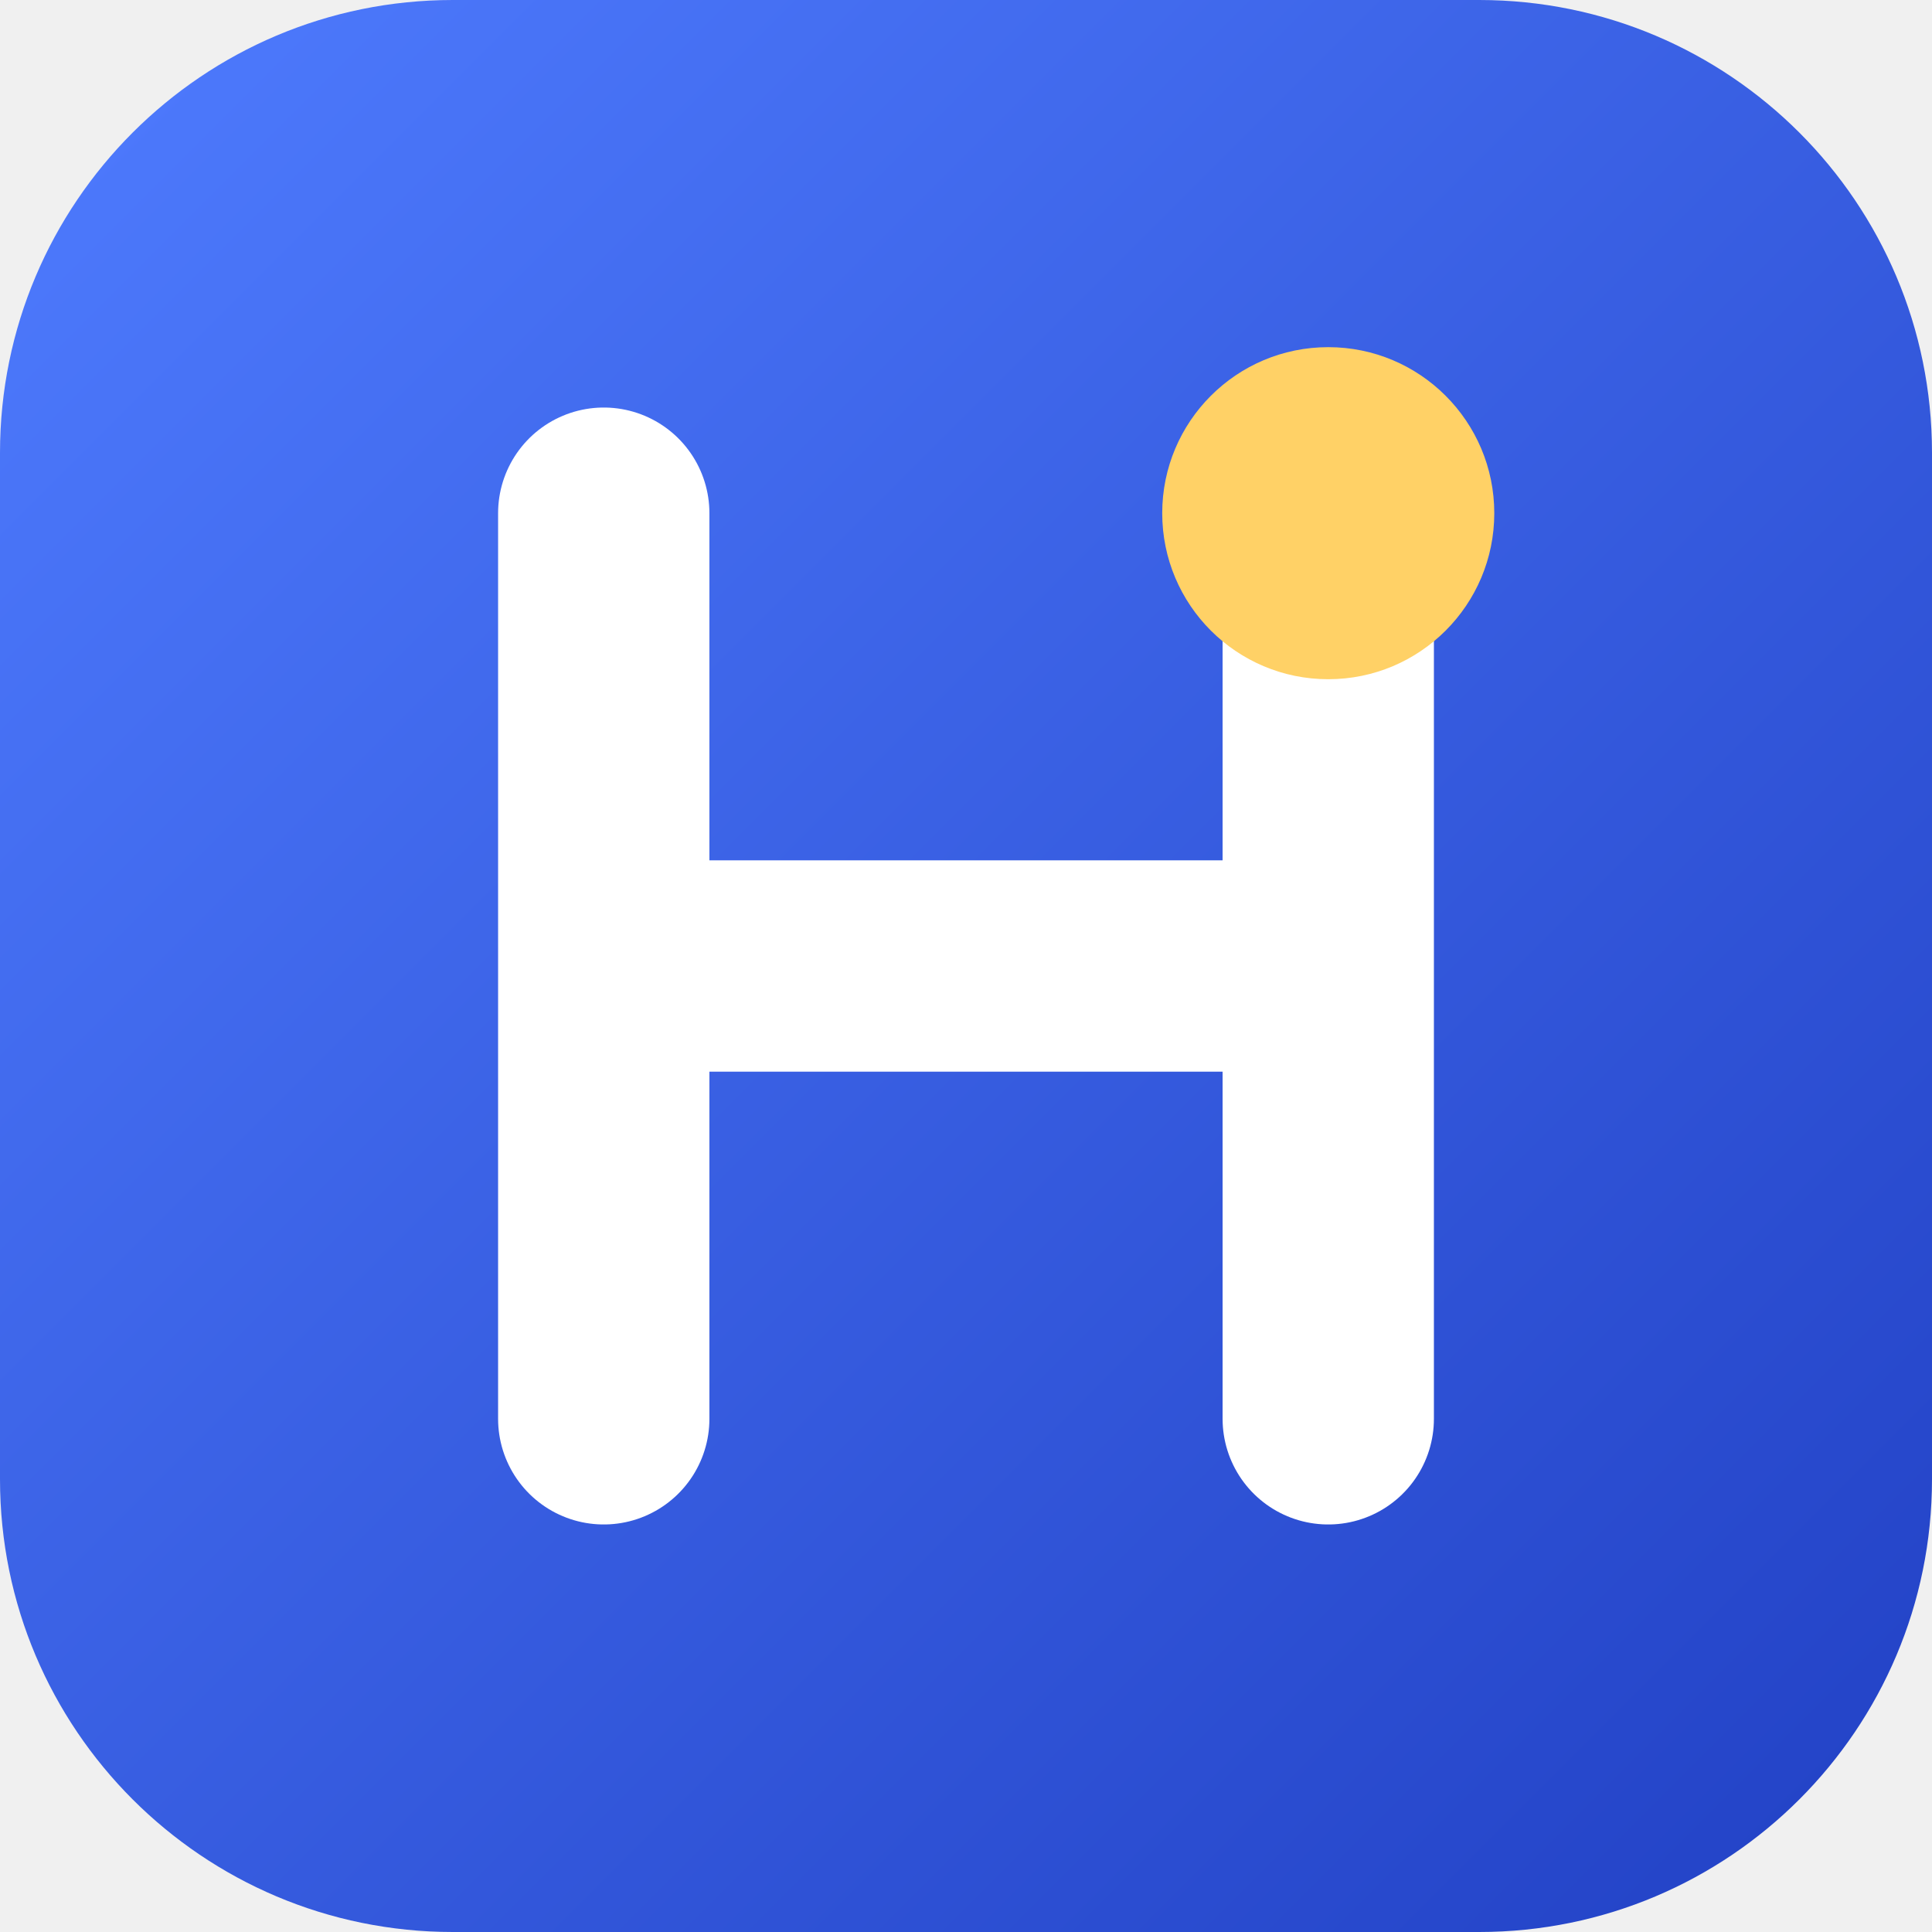
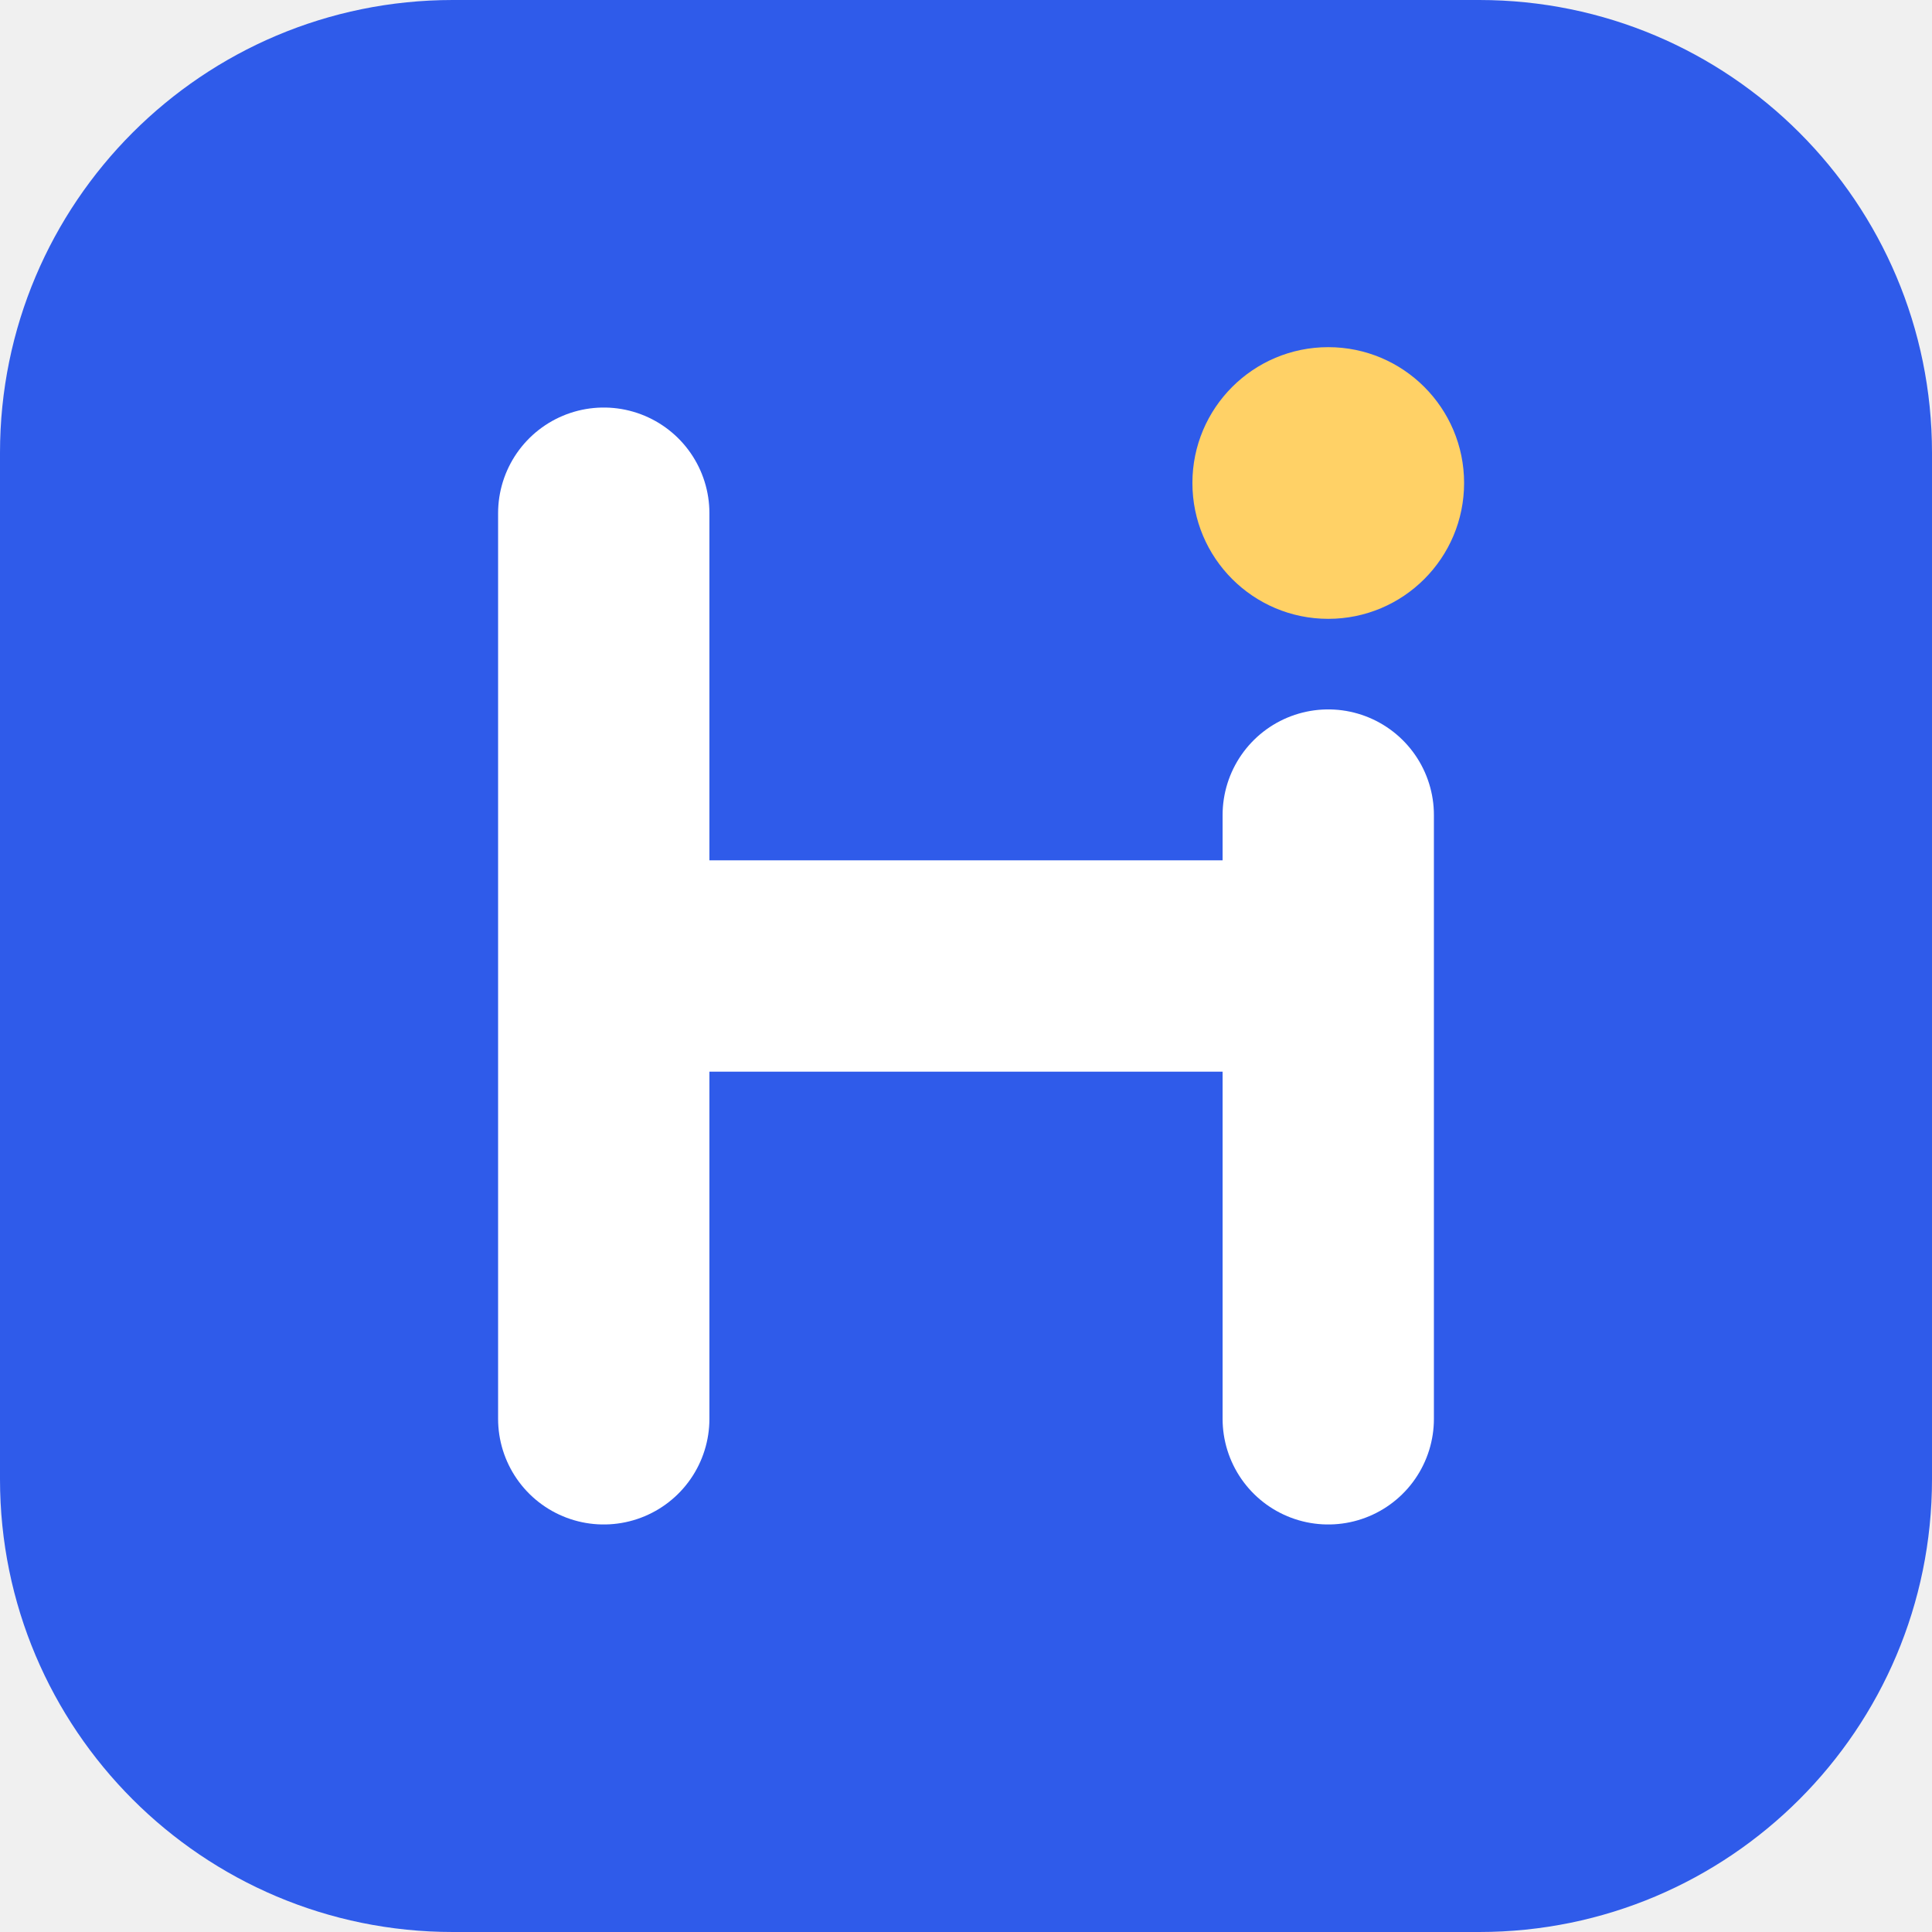
<svg xmlns="http://www.w3.org/2000/svg" viewBox="0 0 64 64" role="img" aria-label="HEJI">
-   <defs>
-     <linearGradient id="g" x1="0" y1="0" x2="1" y2="1">
-       <stop offset="0" stop-color="#4f7cff" />
-       <stop offset="1" stop-color="#2140c4" />
-     </linearGradient>
-   </defs>
-   <rect width="64" height="64" rx="15" fill="url(#g)" />
-   <path d="M20 17v30M44 17v30M20 32h24" stroke="#fff" stroke-width="7" stroke-linecap="round" fill="none" />
-   <circle cx="44" cy="17" r="5.5" fill="#ffd166" />
+   <rect width="64" height="64" rx="15" fill="#2f5bea" />
+   <path d="M20 17v30M44 27v20M20 32h24" stroke="#fff" stroke-width="7" stroke-linecap="round" fill="none" />
+   <circle cx="44" cy="16" r="4.5" fill="#ffd166" />
</svg>
